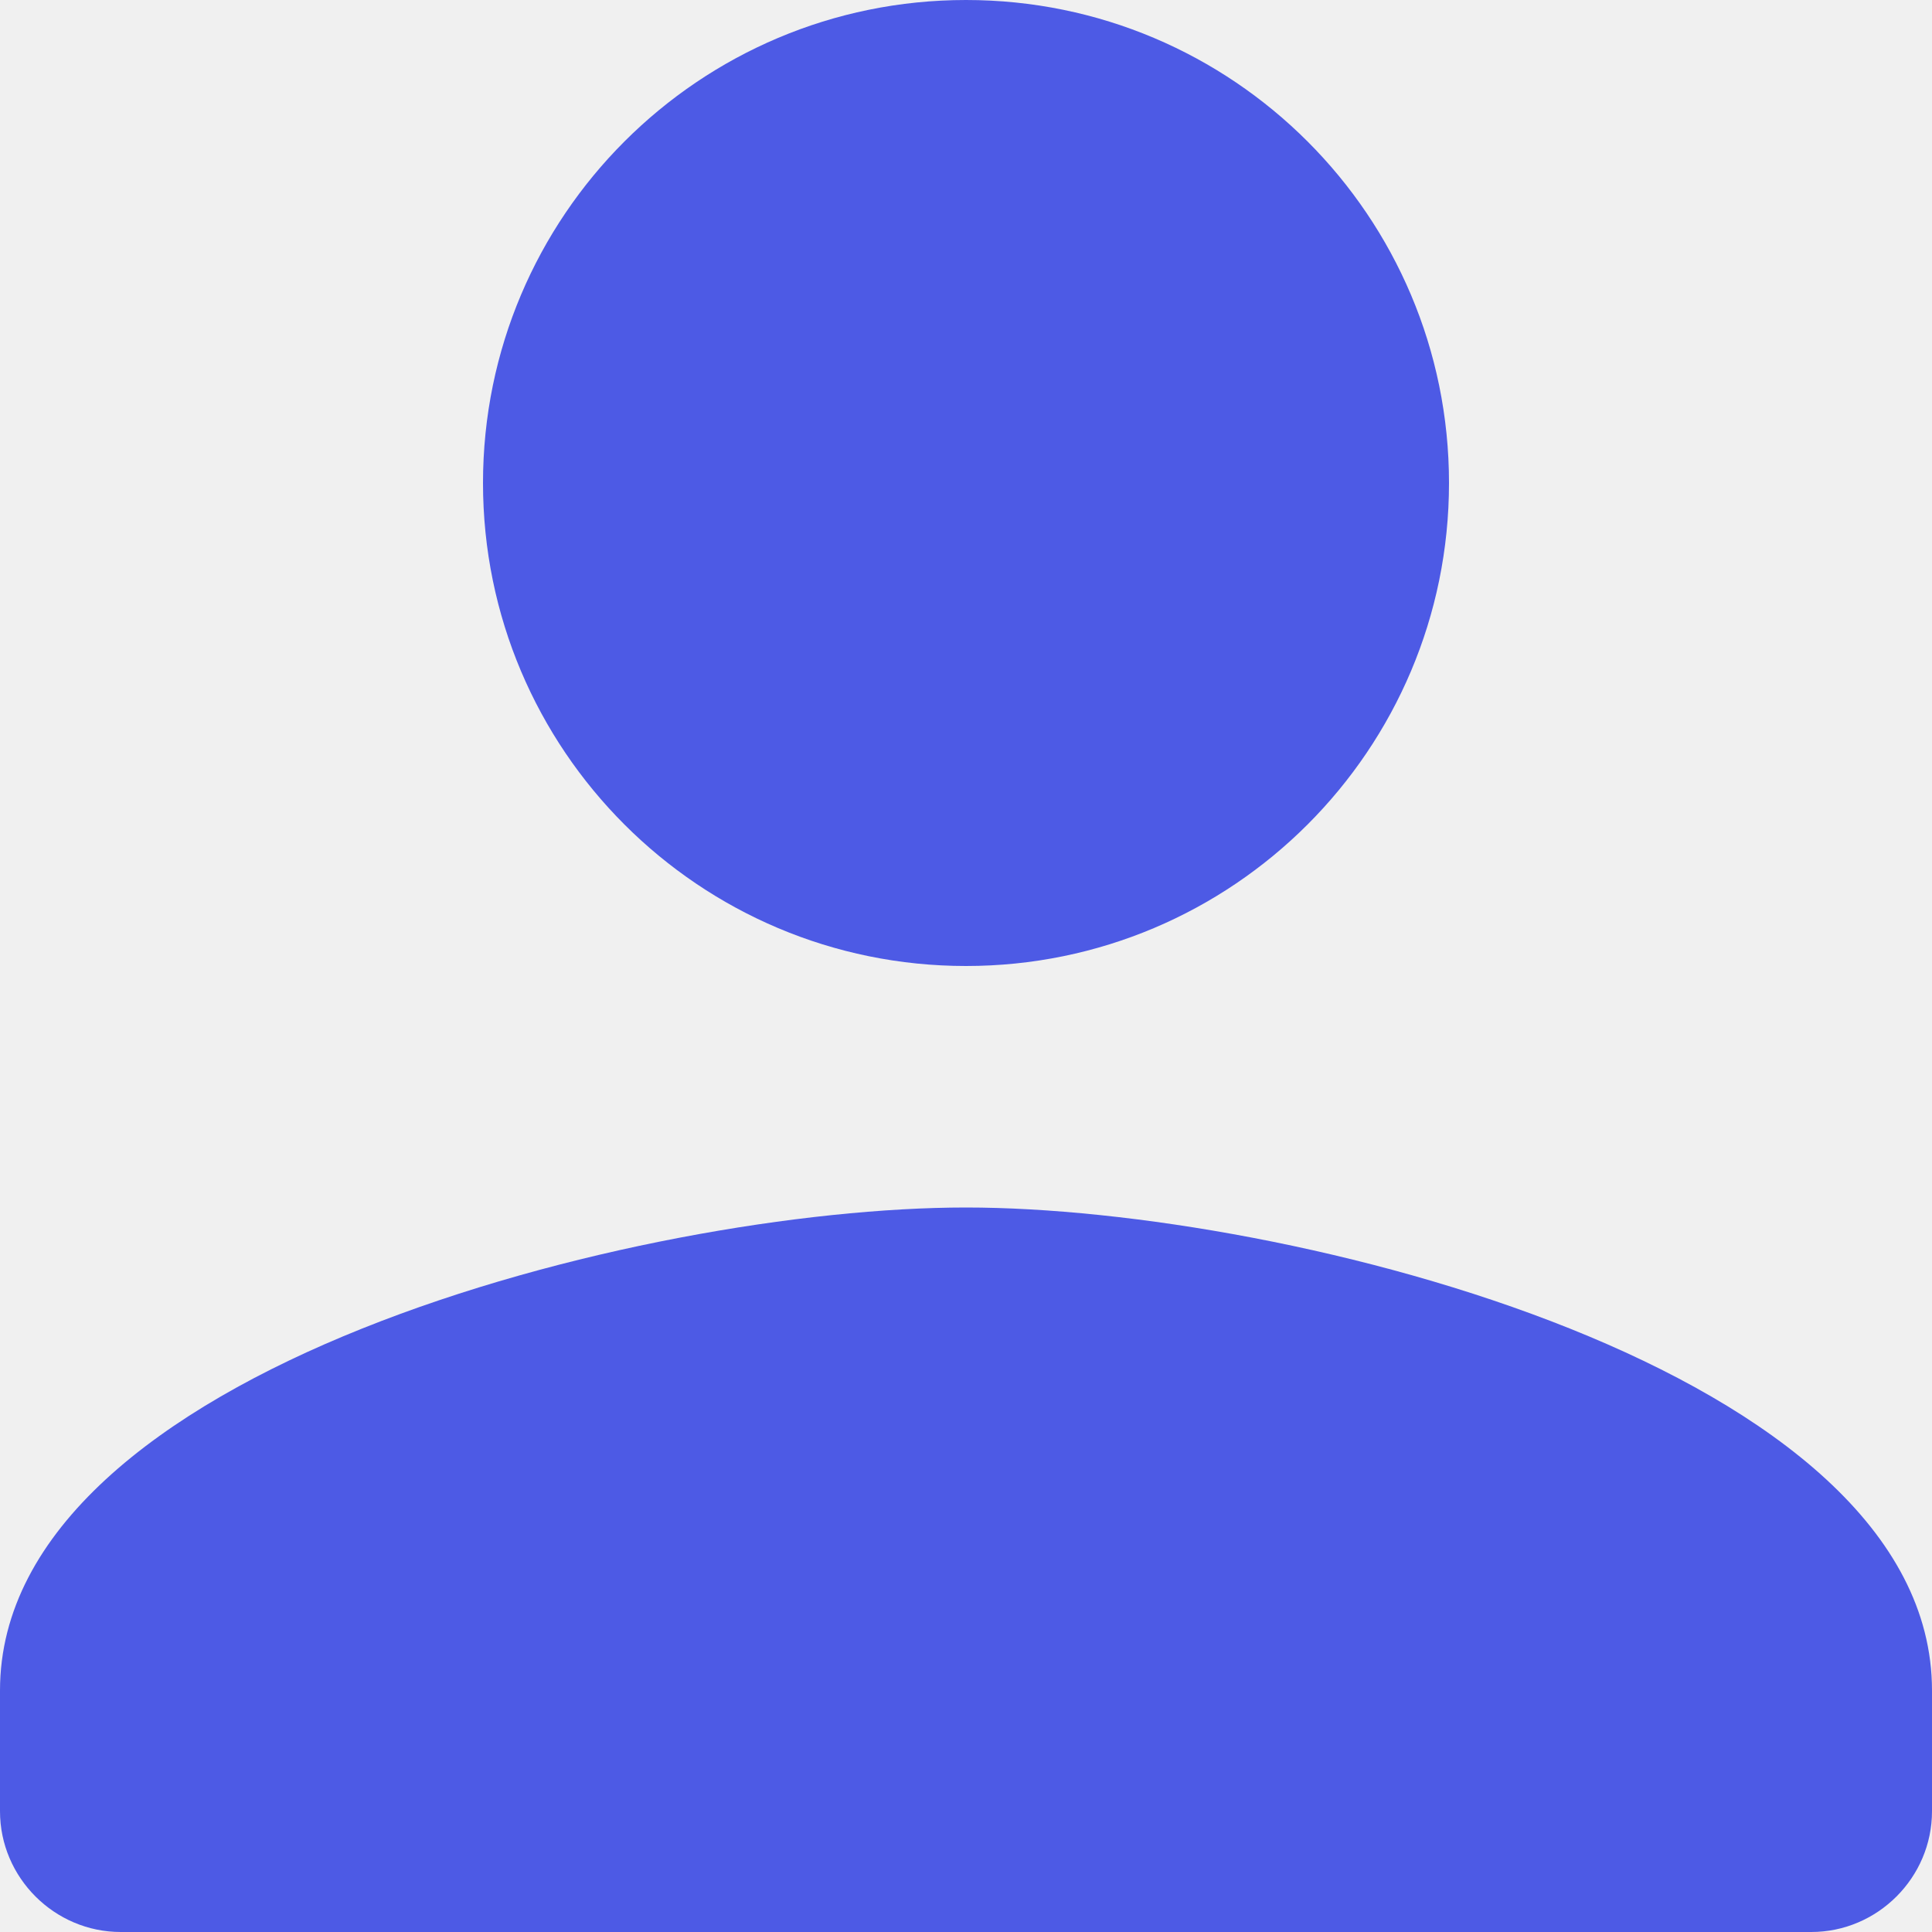
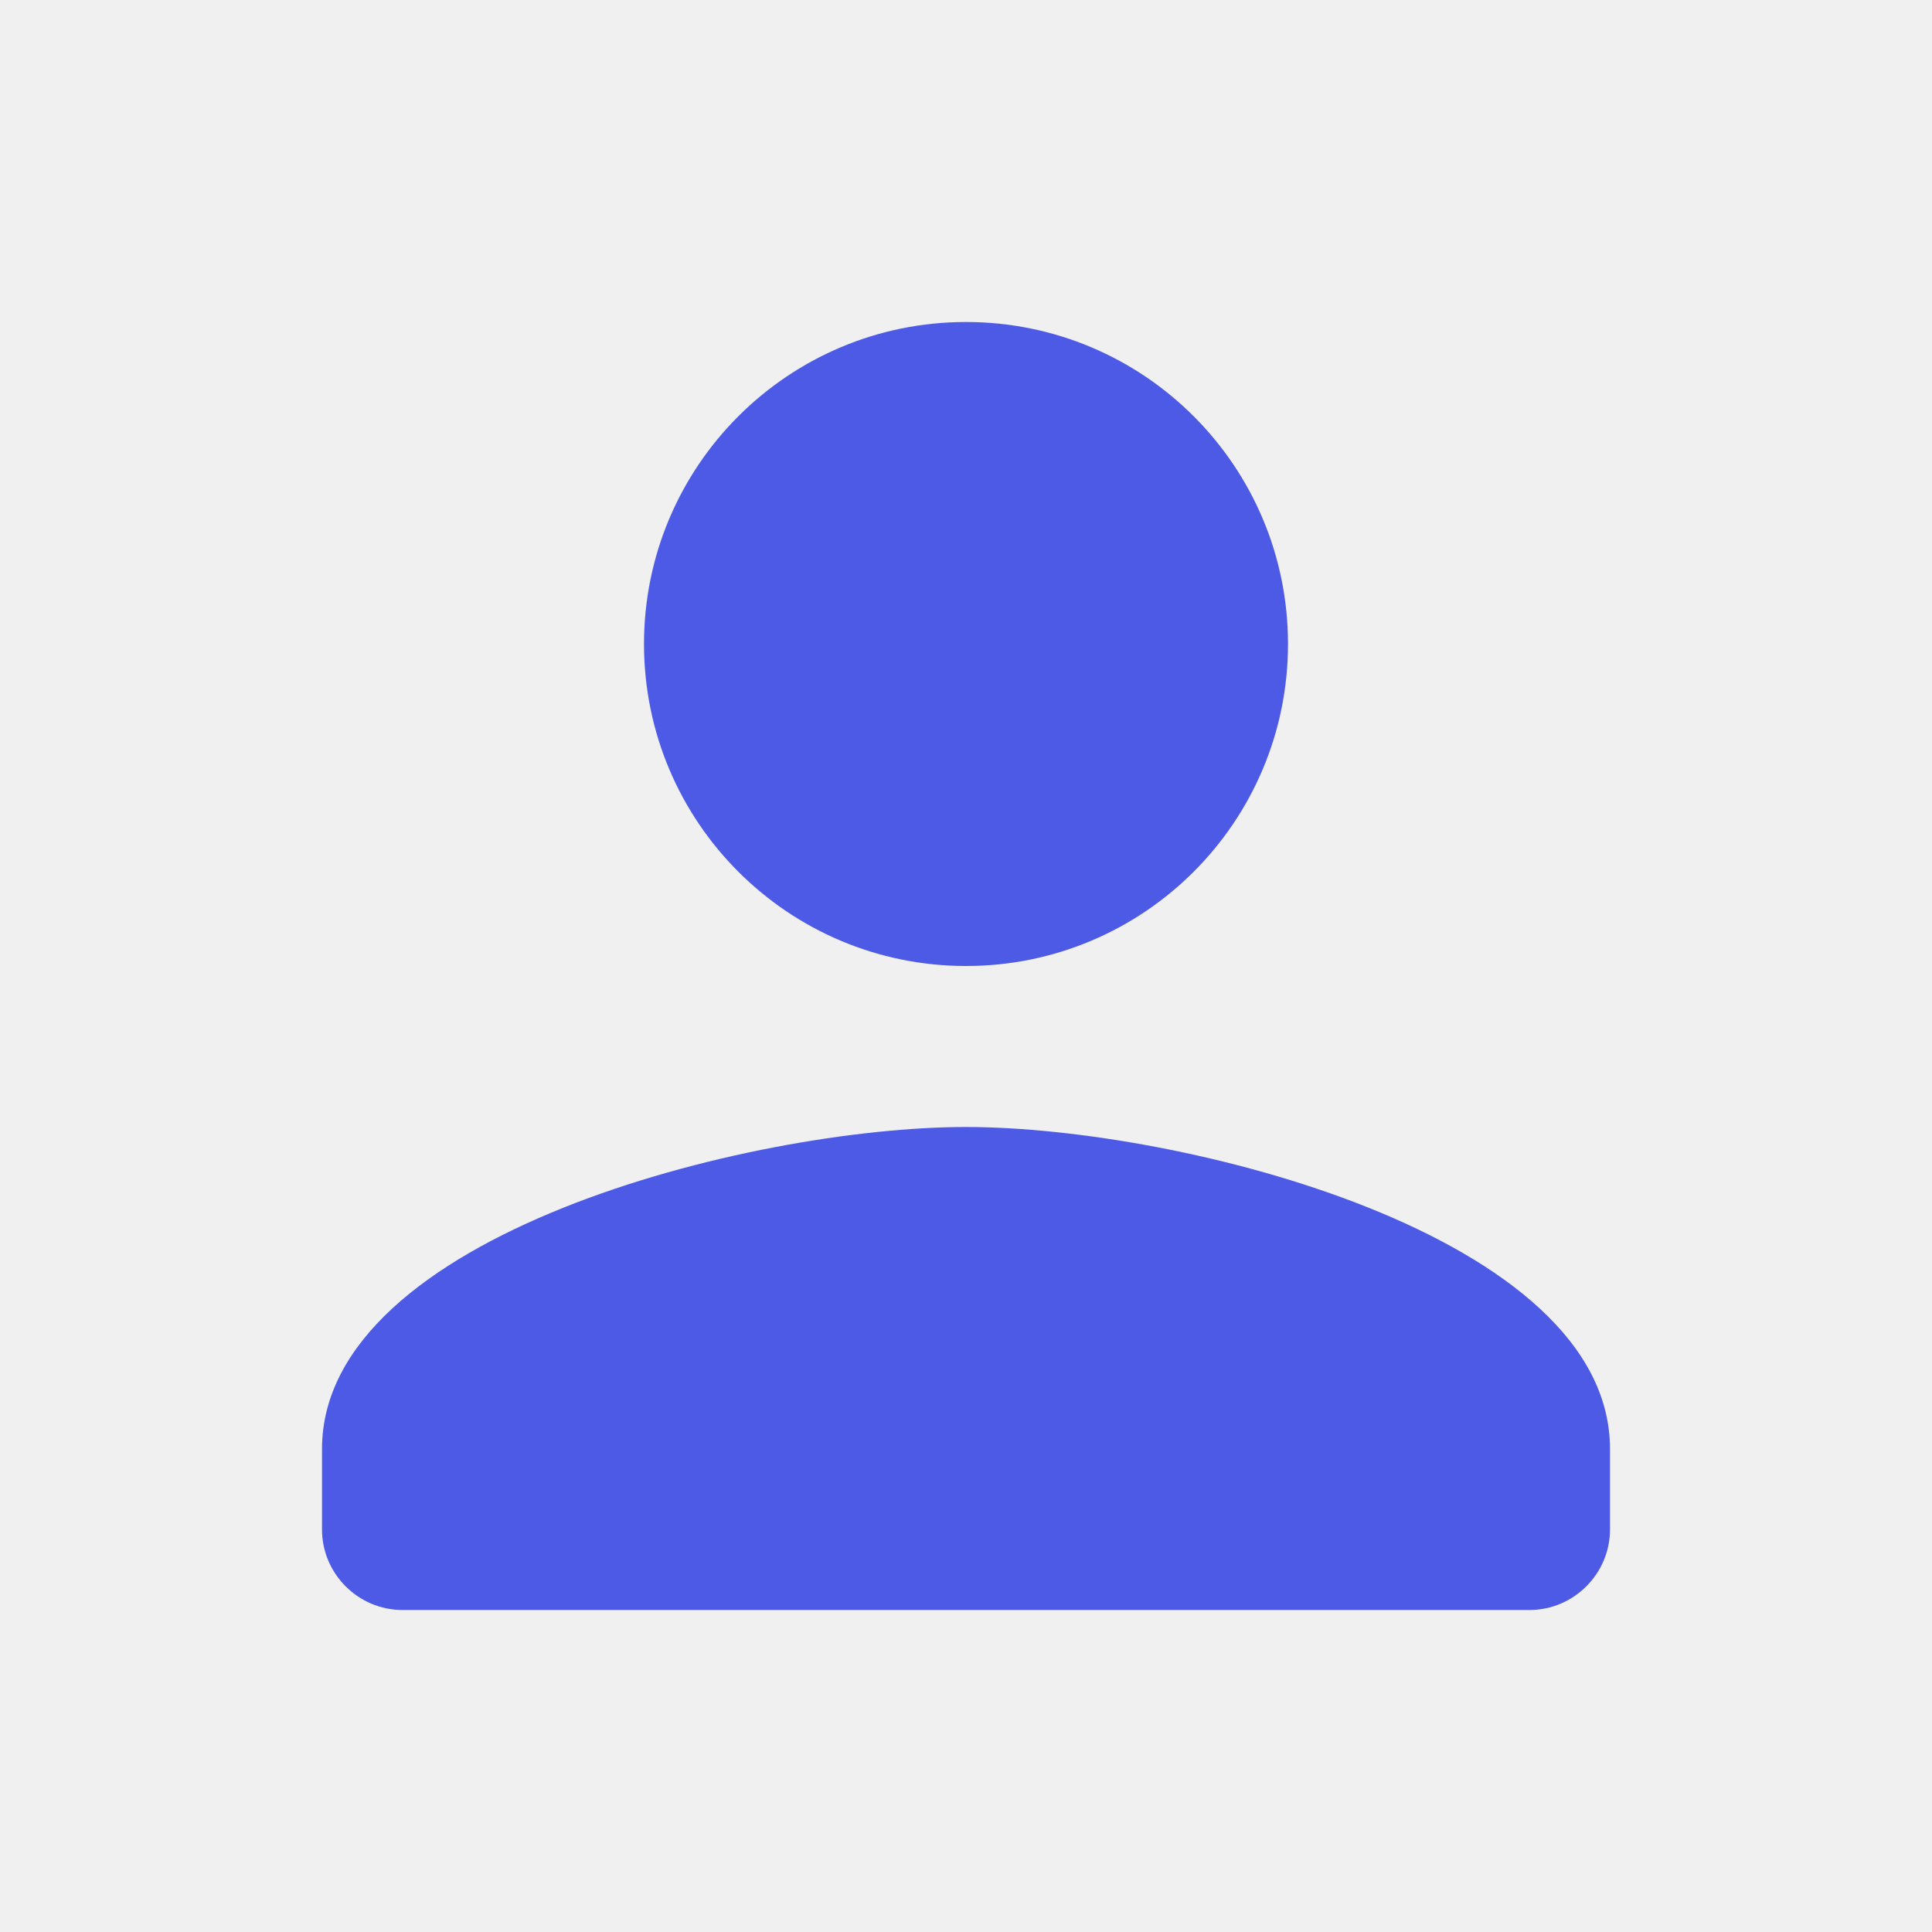
- <svg xmlns="http://www.w3.org/2000/svg" width="12" height="12" viewBox="0 0 12 12" fill="none">
-   <path d="M6 6C7.657 6 9 4.657 9 3C9 1.343 7.657 0 6 0C4.343 0 3 1.343 3 3C3 4.657 4.343 6 6 6ZM6 7.5C3.998 7.5 0 8.505 0 10.5V11.25C0 11.662 0.338 12 0.75 12H11.25C11.662 12 12 11.662 12 11.25V10.5C12 8.505 8.002 7.5 6 7.5Z" fill="#4D5AE5" />
+ <svg xmlns="http://www.w3.org/2000/svg" width="18" height="18" viewBox="0 0 18 18" fill="none">
+   <g clip-path="url(#clip0_543731_59)">
+     <path d="M9 9C10.658 9 12 7.657 12 6C12 4.343 10.658 3 9 3C7.343 3 6 4.343 6 6C6 7.657 7.343 9 9 9ZM9 10.5C6.997 10.5 3 11.505 3 13.5V14.25C3 14.662 3.337 15 3.75 15H14.25C14.662 15 15 14.662 15 14.25V13.5C15 11.505 11.002 10.5 9 10.5Z" fill="#4D5AE5" />
+   </g>
+   <defs>
+     <clipPath id="clip0_543731_59">
+       <rect width="18" height="18" fill="white" />
+     </clipPath>
+   </defs>
</svg>
